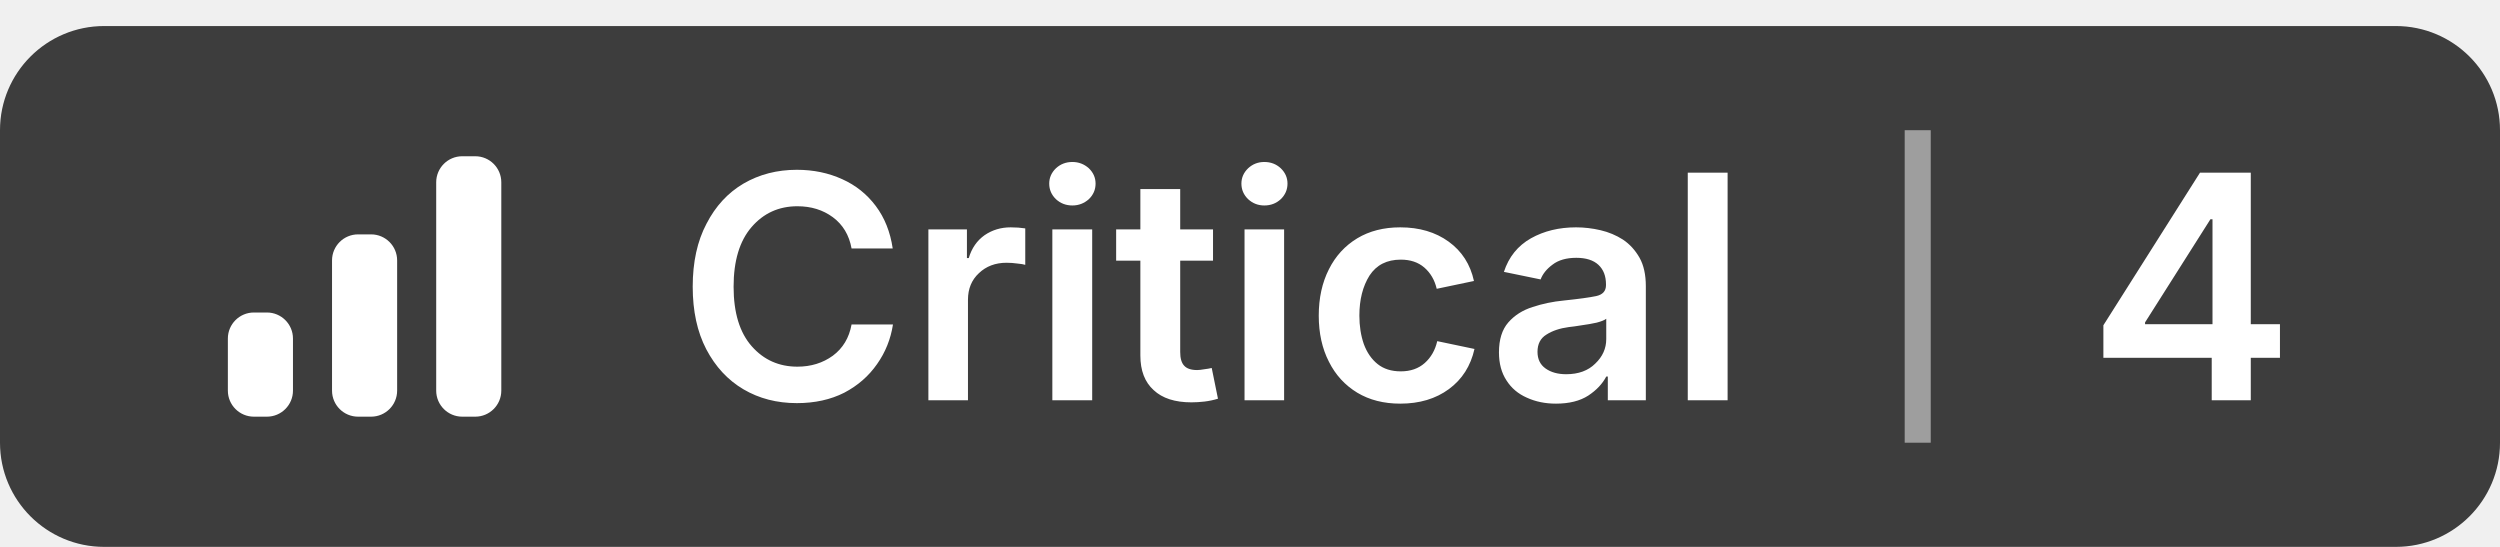
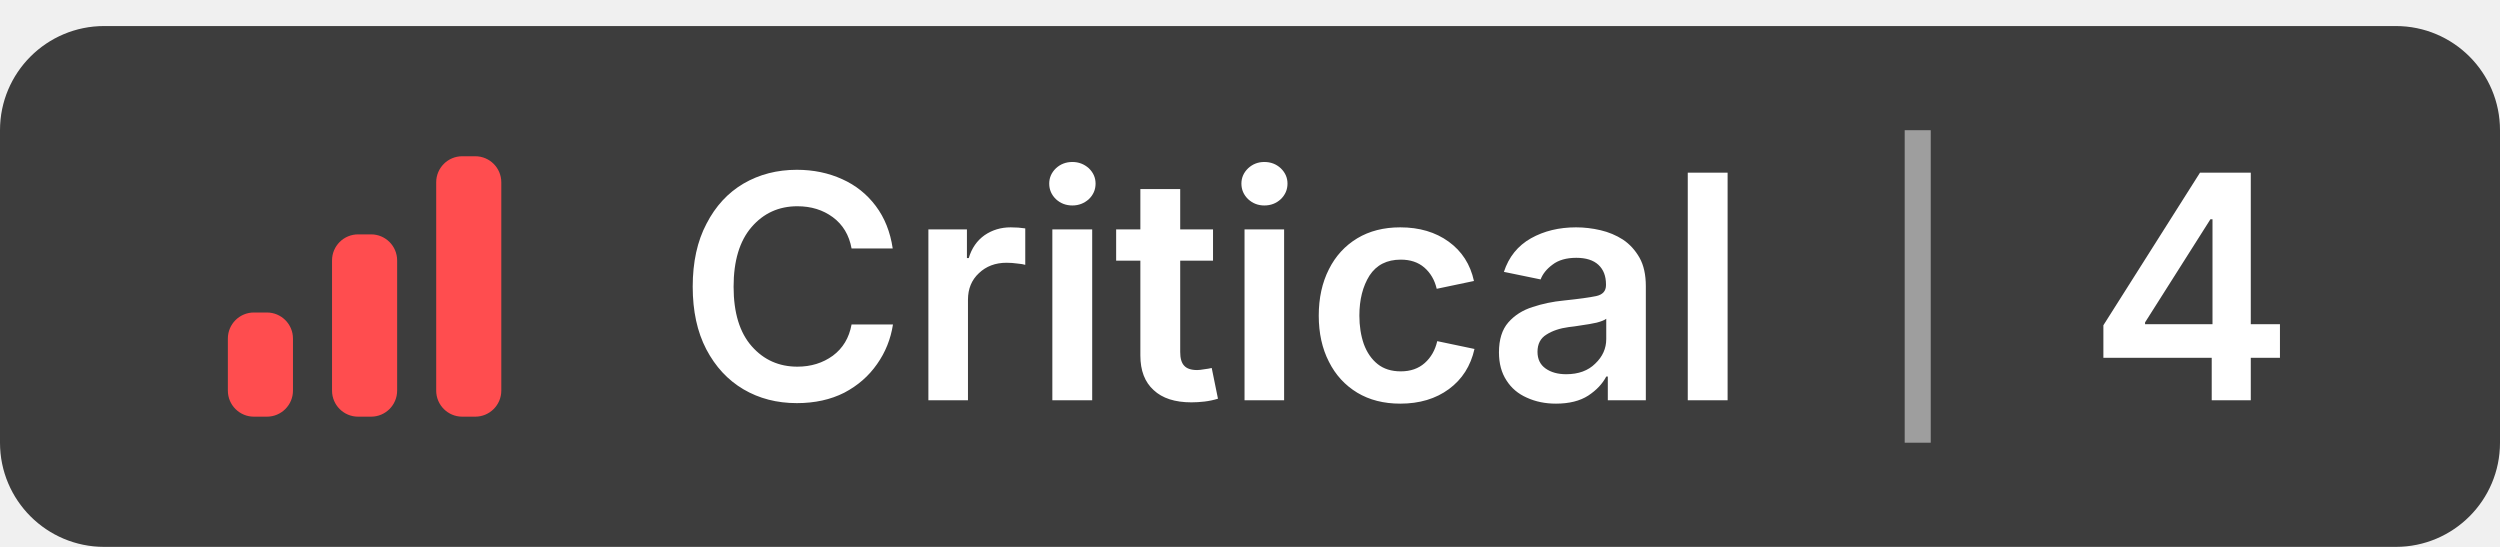
<svg xmlns="http://www.w3.org/2000/svg" width="96" height="21" viewBox="0 0 96 21">
  <g transform="translate(0 1)">
    <rect width="96" height="20" rx="4" fill="#3d3d3d" />
-     <rect x="8.75" y="11" width="2.5" height="4" rx="1" fill="#ffffff" />
-     <rect x="12.75" y="8" width="2.5" height="7" rx="1" fill="#ffffff" />
-     <rect x="16.75" y="5" width="2.5" height="10" rx="1" fill="#ffffff" />
+     <rect x="8.75" y="11" width="2.5" height="4" rx="1" fill="#ff4d4f" />
+     <rect x="12.75" y="8" width="2.5" height="7" rx="1" fill="#ff4d4f" />
+     <rect x="16.75" y="5" width="2.5" height="10" rx="1" fill="#ff4d4f" />
    <path d="M30.6 14.48Q29.45 14.48 28.55 13.95Q27.65 13.42 27.12 12.41Q26.6 11.41 26.6 10.01Q26.6 8.59 27.13 7.59Q27.65 6.58 28.55 6.05Q29.46 5.52 30.6 5.52Q31.55 5.52 32.34 5.88Q33.12 6.23 33.63 6.91Q34.14 7.59 34.28 8.54H32.7Q32.56 7.77 31.98 7.34Q31.41 6.92 30.62 6.92Q29.55 6.92 28.86 7.72Q28.17 8.52 28.17 10.01Q28.17 11.51 28.87 12.3Q29.56 13.08 30.62 13.08Q31.4 13.08 31.98 12.66Q32.56 12.23 32.7 11.46H34.29Q34.16 12.3 33.68 12.98Q33.2 13.67 32.42 14.08Q31.63 14.48 30.6 14.48ZM35.65 14.37V7.81H37.13V8.91H37.2Q37.37 8.34 37.81 8.03Q38.25 7.73 38.81 7.73Q39.11 7.73 39.37 7.77V9.17Q39.28 9.14 39.07 9.12Q38.86 9.09 38.65 9.09Q38.01 9.09 37.59 9.49Q37.17 9.88 37.17 10.51V14.37ZM40.41 14.37V7.81H41.94V14.37ZM41.18 6.89Q40.81 6.89 40.55 6.65Q40.29 6.4 40.29 6.05Q40.29 5.71 40.55 5.46Q40.81 5.22 41.18 5.22Q41.54 5.22 41.81 5.46Q42.07 5.71 42.07 6.05Q42.07 6.4 41.81 6.65Q41.54 6.89 41.18 6.89ZM46.58 7.81V9.01H45.32V12.52Q45.32 12.88 45.47 13.04Q45.62 13.21 45.97 13.21Q46.07 13.21 46.24 13.18Q46.41 13.16 46.53 13.13L46.77 14.31Q46.51 14.39 46.25 14.42Q45.99 14.45 45.75 14.45Q44.8 14.45 44.3 13.98Q43.79 13.52 43.79 12.65V9.01H42.86V7.81H43.79V6.26H45.32V7.81ZM47.79 14.37V7.81H49.31V14.37ZM48.55 6.89Q48.19 6.89 47.93 6.65Q47.67 6.4 47.67 6.05Q47.67 5.71 47.93 5.46Q48.19 5.22 48.55 5.22Q48.92 5.22 49.18 5.46Q49.44 5.71 49.44 6.05Q49.44 6.4 49.18 6.65Q48.92 6.89 48.55 6.89ZM53.77 14.5Q52.82 14.5 52.12 14.08Q51.41 13.65 51.03 12.89Q50.64 12.13 50.64 11.12Q50.64 10.11 51.03 9.34Q51.41 8.58 52.12 8.15Q52.82 7.73 53.77 7.73Q54.87 7.73 55.63 8.28Q56.39 8.83 56.6 9.79L55.17 10.09Q55.05 9.58 54.69 9.27Q54.34 8.97 53.79 8.97Q52.99 8.97 52.59 9.58Q52.2 10.2 52.2 11.12Q52.2 11.72 52.37 12.21Q52.55 12.7 52.9 12.98Q53.25 13.26 53.79 13.26Q54.35 13.26 54.71 12.94Q55.07 12.62 55.19 12.1L56.62 12.4Q56.4 13.38 55.64 13.94Q54.88 14.5 53.77 14.5ZM59.75 14.5Q59.13 14.5 58.63 14.27Q58.13 14.05 57.85 13.61Q57.56 13.17 57.56 12.53Q57.56 11.79 57.92 11.38Q58.28 10.97 58.85 10.79Q59.42 10.6 60.05 10.54Q60.91 10.45 61.29 10.37Q61.67 10.29 61.67 9.95V9.92Q61.67 9.44 61.38 9.17Q61.09 8.9 60.53 8.9Q59.96 8.9 59.62 9.16Q59.28 9.41 59.16 9.73L57.75 9.44Q58.03 8.58 58.79 8.15Q59.54 7.73 60.52 7.73Q60.99 7.73 61.46 7.84Q61.93 7.95 62.32 8.2Q62.71 8.46 62.96 8.9Q63.2 9.33 63.2 9.99V14.37H61.74V13.46H61.68Q61.46 13.88 60.99 14.19Q60.51 14.5 59.75 14.5ZM60.14 13.37Q60.85 13.37 61.26 12.96Q61.68 12.56 61.68 12.02V11.24Q61.58 11.32 61.31 11.39Q61.04 11.45 60.74 11.49Q60.44 11.54 60.24 11.56Q59.72 11.63 59.38 11.85Q59.04 12.06 59.04 12.51Q59.04 12.93 59.35 13.15Q59.66 13.37 60.14 13.37ZM66.34 5.63V14.37H64.81V5.63Z" fill="#ffffff" />
    <rect x="73.14" y="4" width="1" height="12" fill="#ffffff" opacity="0.5" />
    <path d="M80.77 12.74V11.49L84.48 5.63H86.43V11.45H87.55V12.74H86.43V14.37H84.93V12.74ZM84.96 11.45V7.42H84.88L82.37 11.38V11.45Z" fill="#ffffff" />
  </g>
</svg>
